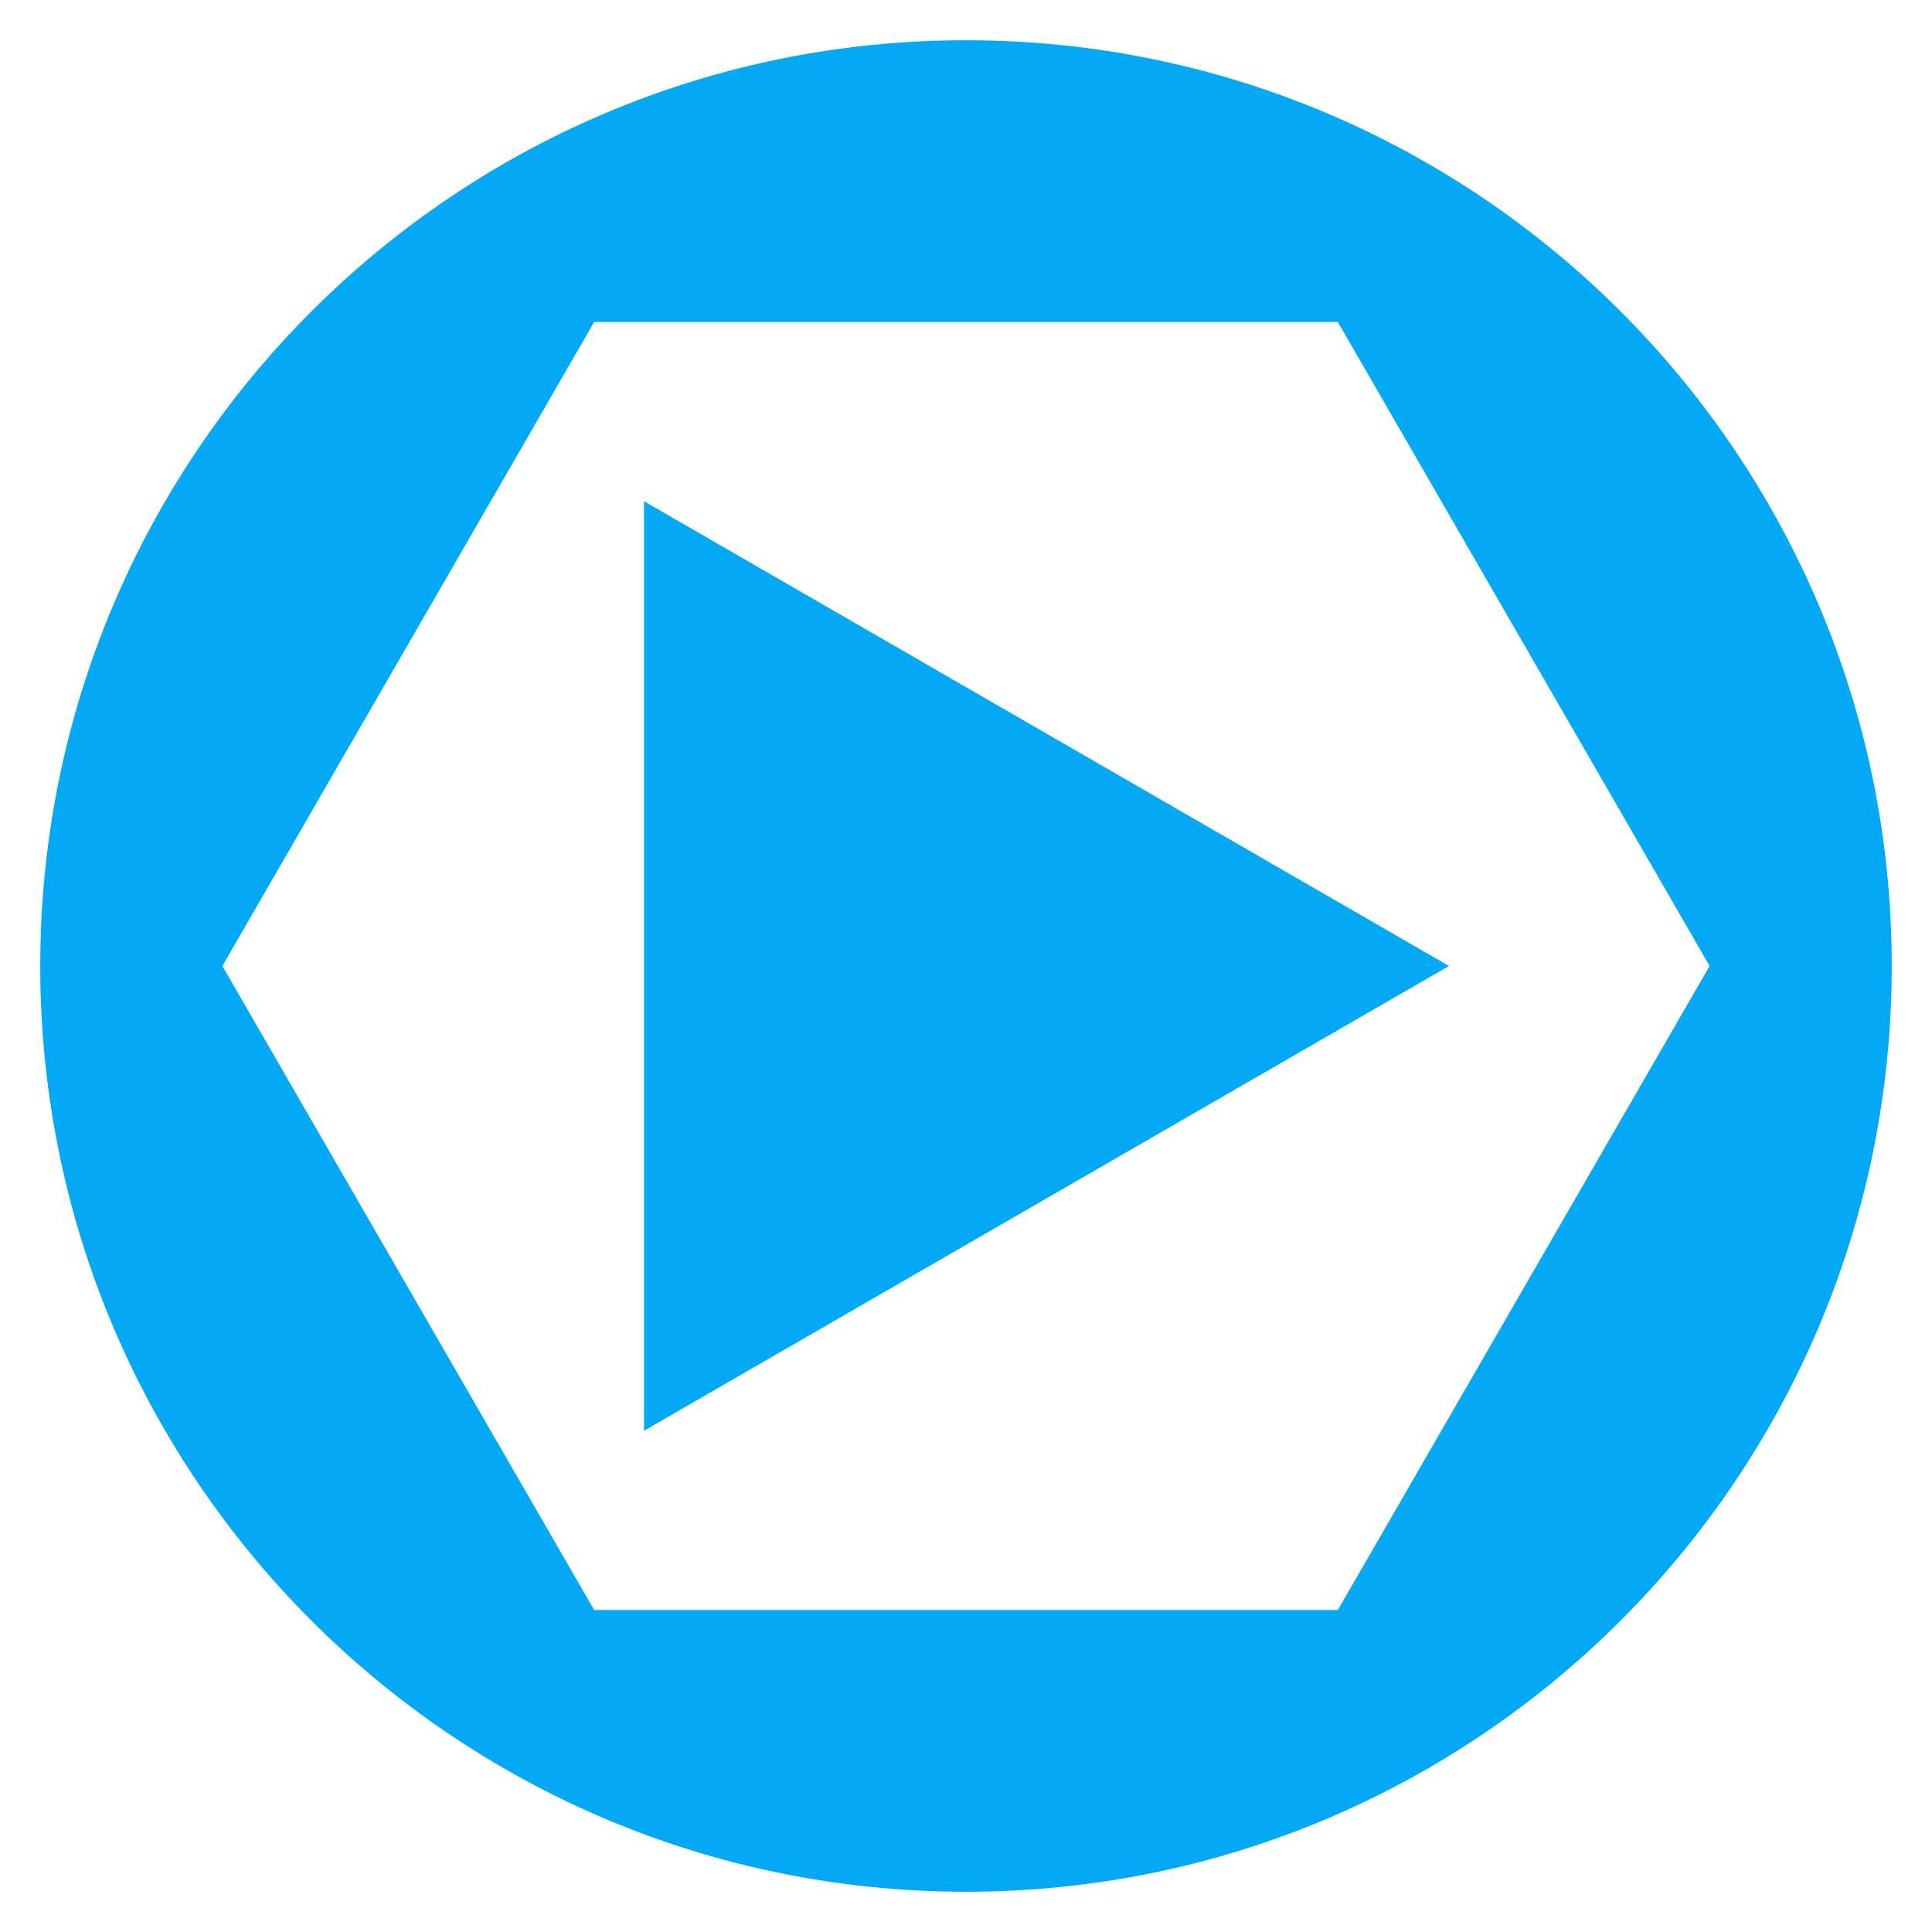
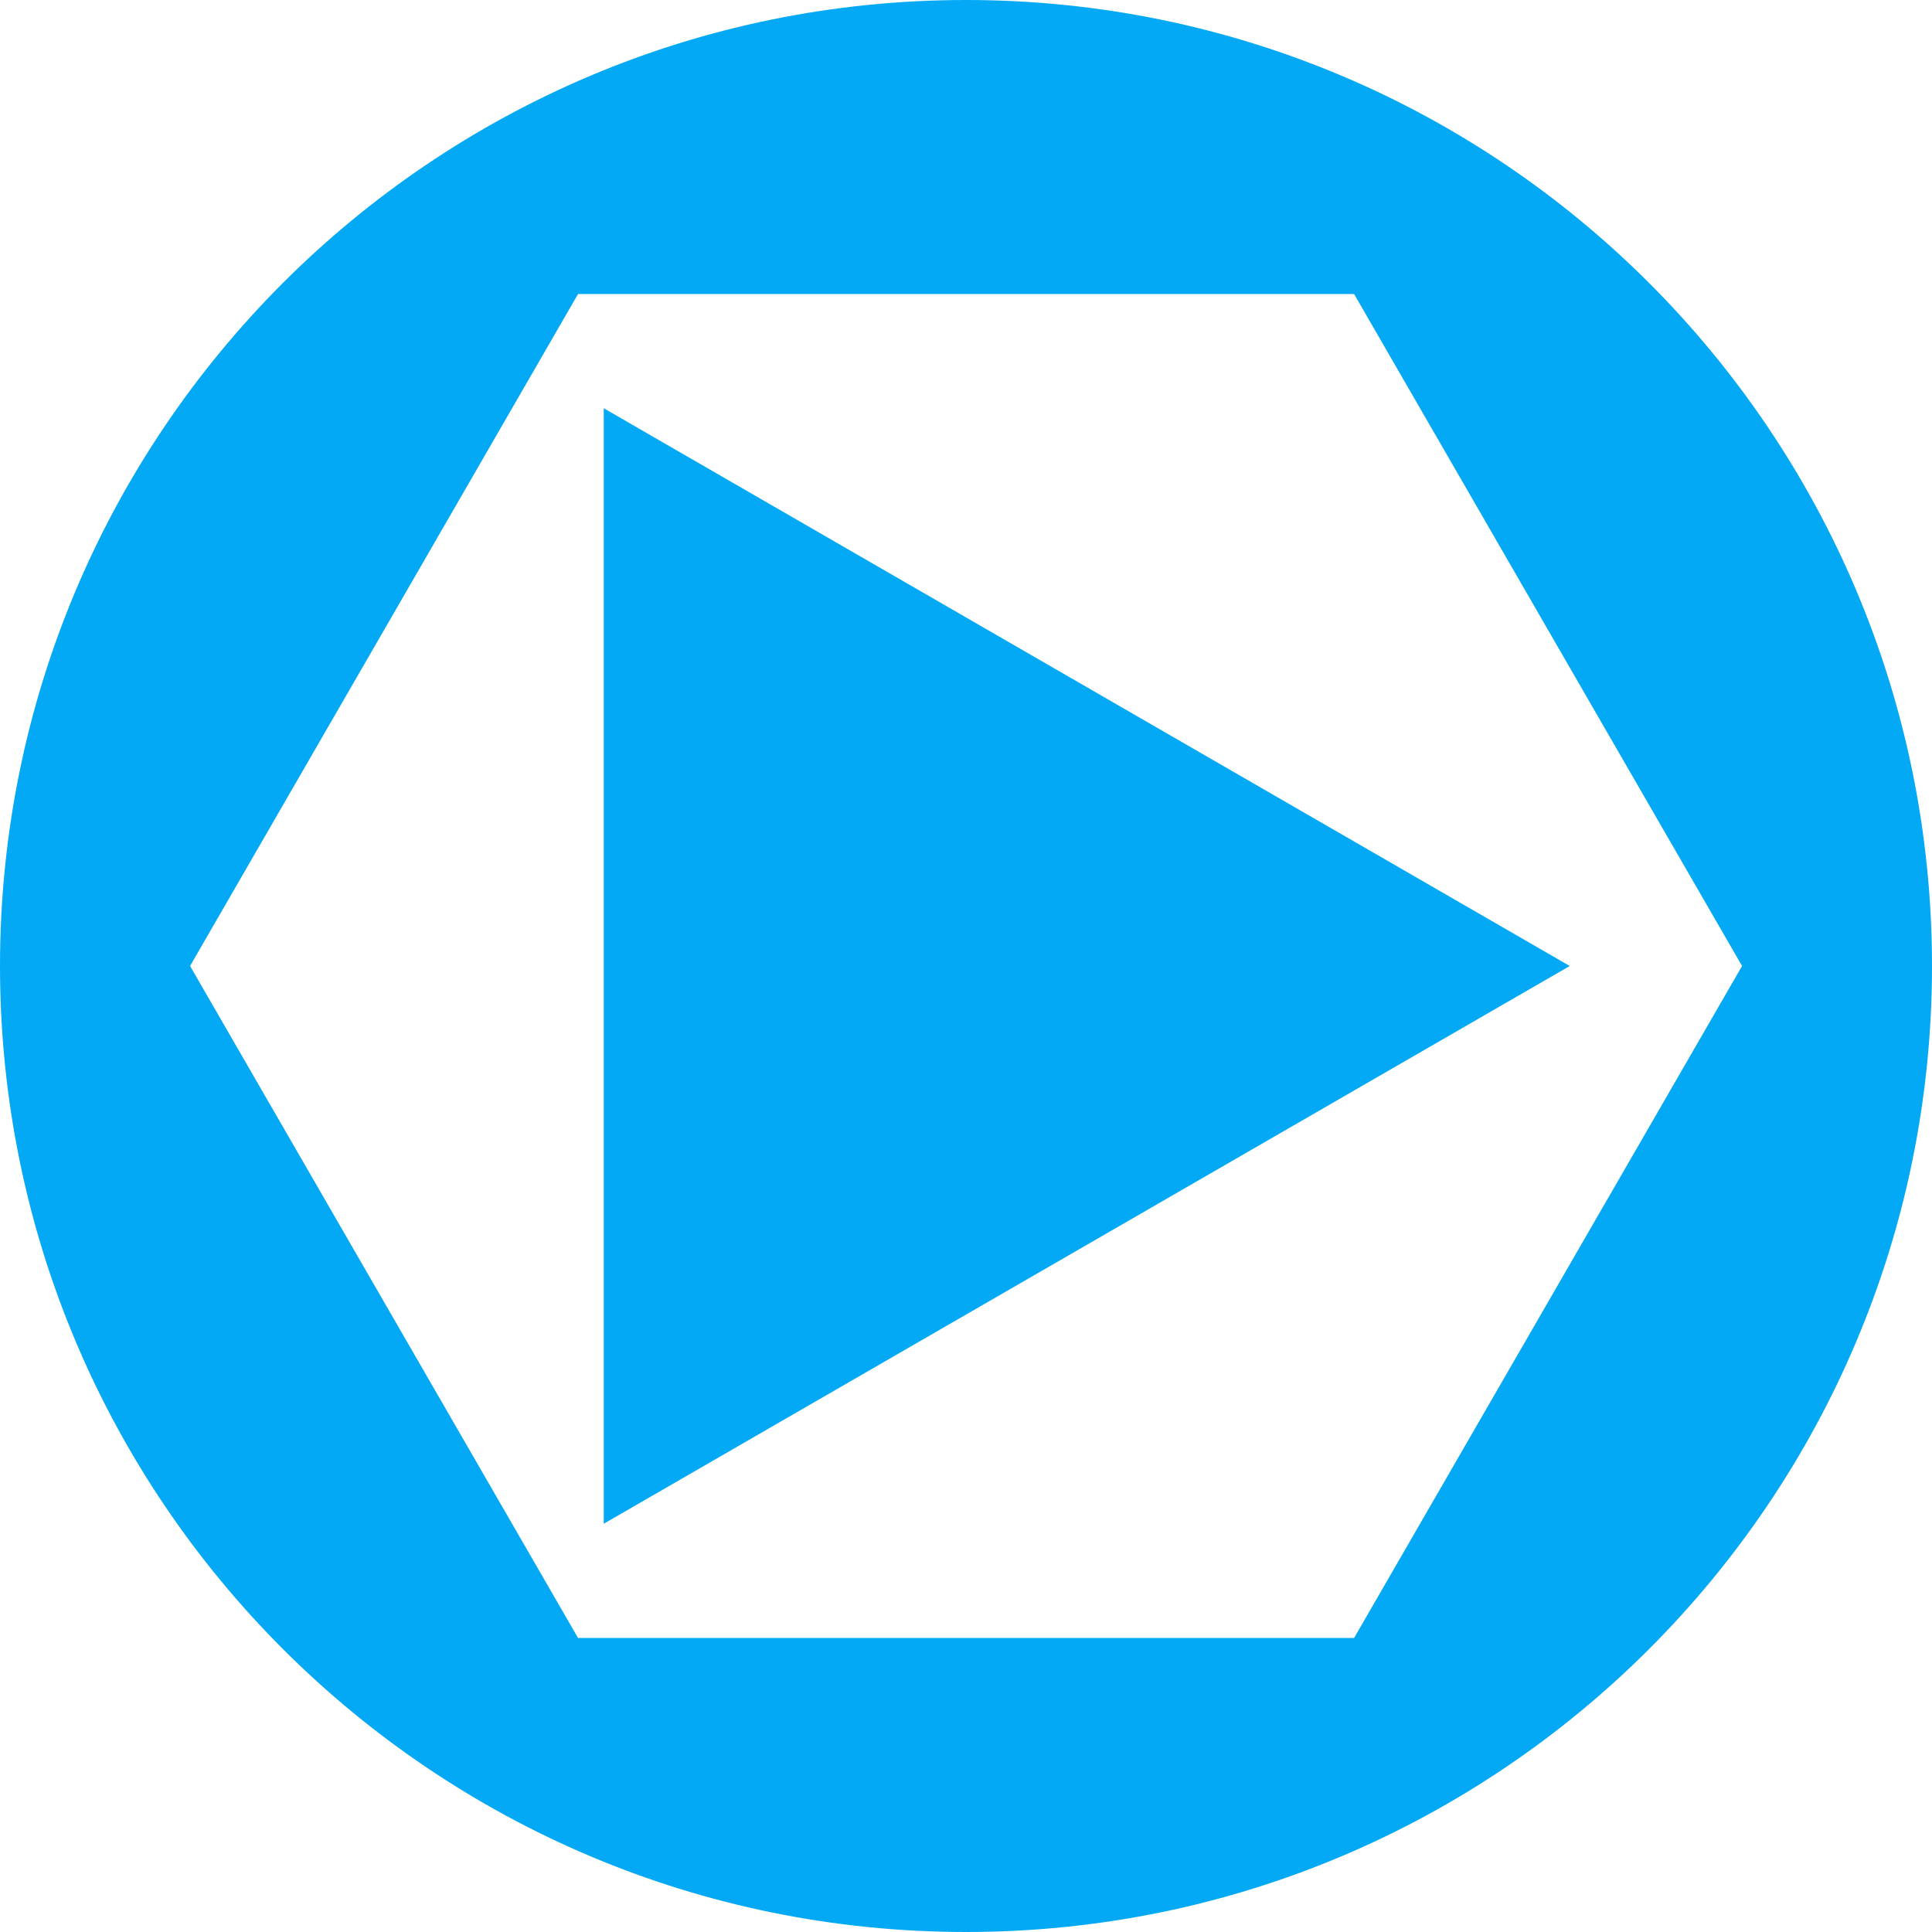
- <svg xmlns="http://www.w3.org/2000/svg" version="1.1" id="svg2" viewBox="0 0 48 48" height="48" width="48">
+ <svg xmlns="http://www.w3.org/2000/svg" width="16" height="16" viewBox="0 0 16 16" id="svg2" version="1.1">
  <defs id="defs4" />
-   <path transform="matrix(1,0,0,-1,0,48)" id="path3340" d="M 24,1 A 23,23 0 0 0 1,24 23,23 0 0 0 24,47 23,23 0 0 0 47,24 23,23 0 0 0 24,1 Z M 14.762,8 33.238,8 42.475,24 33.238,40 14.762,40 5.525,24 14.762,8 Z" style="opacity:1;fill:#03a9f4;fill-opacity:1;stroke:none;stroke-width:0.886;stroke-miterlimit:4;stroke-dasharray:7.087, 7.087;stroke-dashoffset:0;" />
-   <path transform="matrix(1,0,0,-1,0,48)" style="opacity:1;fill:#03a9f4;fill-opacity:1;stroke:none;stroke-width:1;stroke-miterlimit:4;stroke-dasharray:none;stroke-dashoffset:0;stroke-opacity:1;" id="path4181" d="M 16,12.453 16,35.547 36,24 Z" />
+   <path style="opacity:1;fill:#03a9f4;fill-opacity:1;stroke:none;stroke-width:0.886;stroke-miterlimit:4;stroke-dasharray:7.087, 7.087;stroke-dashoffset:0" d="M 8,16 A 8,8 0 0 1 2.5e-7,8 8,8 0 0 1 8,9.9999999e-8 8,8 0 0 1 16,8 8,8 0 0 1 8,16 Z m -3.213,-2.435 6.427,0 3.213,-5.565 -3.213,-5.565 -6.427,0 -3.213,5.565 3.213,5.565 z" id="path3340" />
+   <path d="M 5,12.619 5,3.381 13,8 Z" id="path4181" style="opacity:1;fill:#03a9f4;fill-opacity:1;stroke:none;stroke-width:1;stroke-miterlimit:4;stroke-dasharray:none;stroke-dashoffset:0;stroke-opacity:1" />
</svg>
